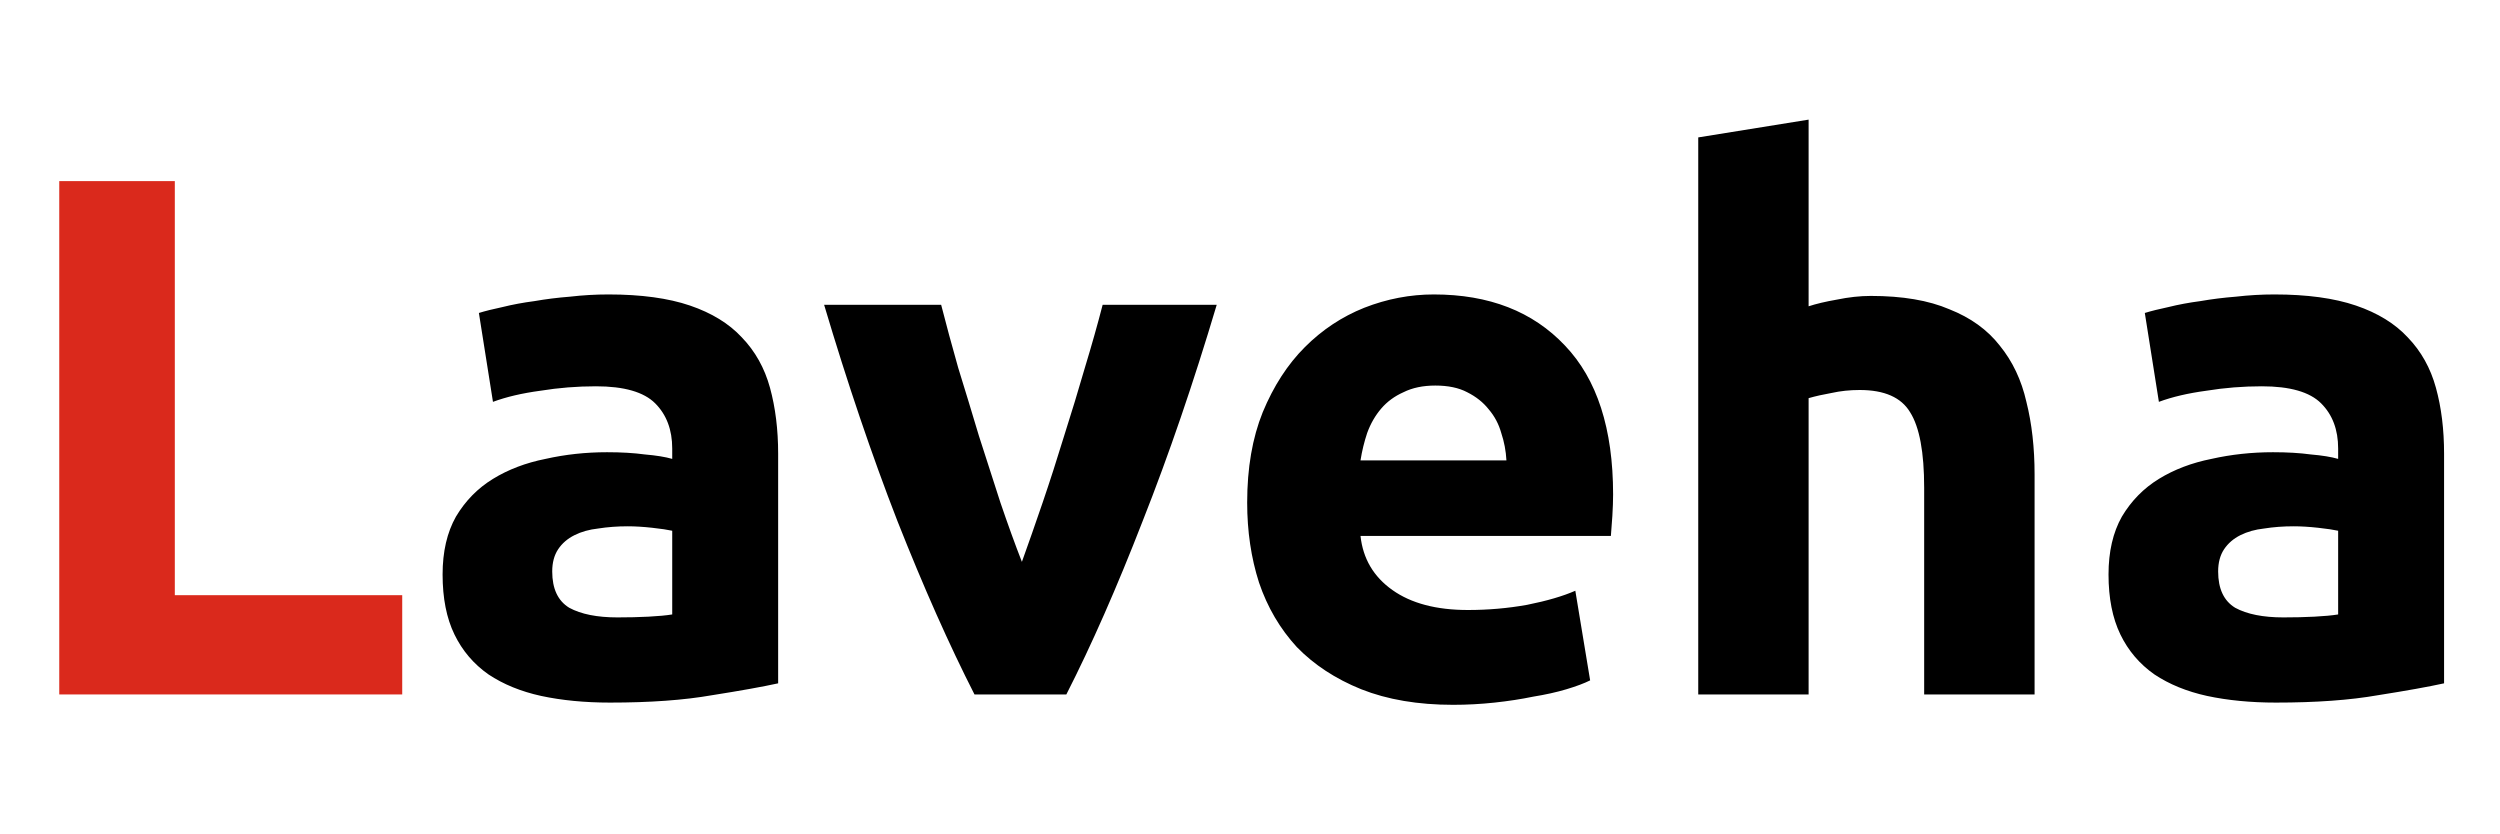
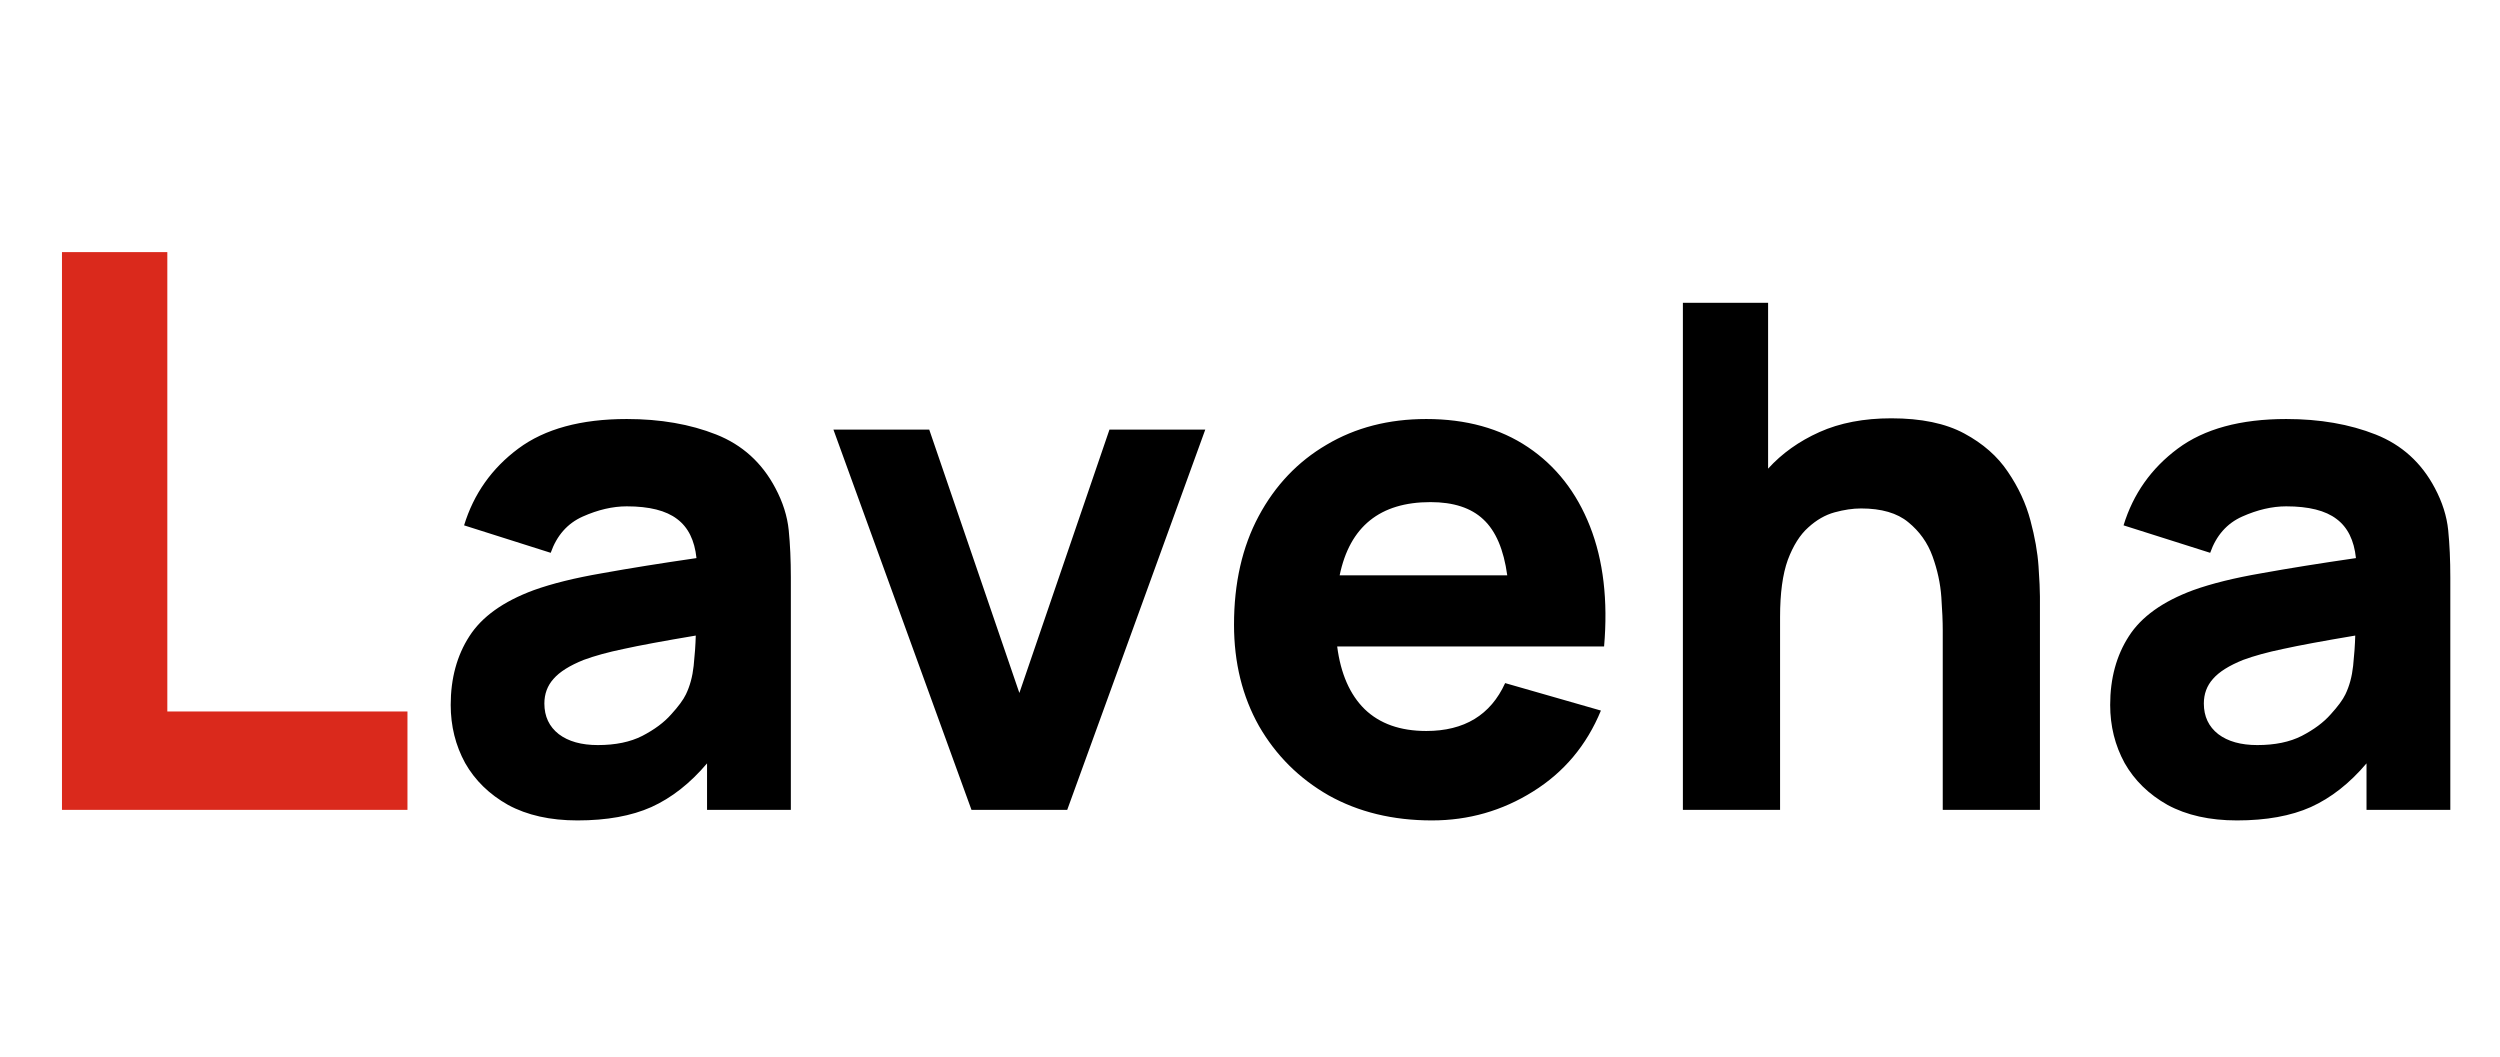
- <svg xmlns="http://www.w3.org/2000/svg" width="54" height="18" viewBox="0 0 54 18" fill="none">
-   <path d="M13.336 13.336C13.571 13.336 13.795 13.331 14.008 13.32C14.221 13.309 14.392 13.293 14.52 13.272V11.464C14.424 11.443 14.28 11.421 14.088 11.4C13.896 11.379 13.72 11.368 13.56 11.368C13.336 11.368 13.123 11.384 12.92 11.416C12.728 11.437 12.557 11.485 12.408 11.56C12.259 11.635 12.141 11.736 12.056 11.864C11.971 11.992 11.928 12.152 11.928 12.344C11.928 12.717 12.051 12.979 12.296 13.128C12.552 13.267 12.899 13.336 13.336 13.336ZM13.144 6.36C13.848 6.36 14.435 6.44 14.904 6.6C15.373 6.76 15.747 6.989 16.024 7.288C16.312 7.587 16.515 7.949 16.632 8.376C16.749 8.803 16.808 9.277 16.808 9.8V14.76C16.467 14.835 15.992 14.92 15.384 15.016C14.776 15.123 14.04 15.176 13.176 15.176C12.632 15.176 12.136 15.128 11.688 15.032C11.251 14.936 10.872 14.781 10.552 14.568C10.232 14.344 9.987 14.056 9.816 13.704C9.645 13.352 9.56 12.92 9.56 12.408C9.56 11.917 9.656 11.501 9.848 11.16C10.051 10.819 10.317 10.547 10.648 10.344C10.979 10.141 11.357 9.997 11.784 9.912C12.211 9.816 12.653 9.768 13.112 9.768C13.421 9.768 13.693 9.784 13.928 9.816C14.173 9.837 14.371 9.869 14.52 9.912V9.688C14.52 9.283 14.397 8.957 14.152 8.712C13.907 8.467 13.48 8.344 12.872 8.344C12.467 8.344 12.067 8.376 11.672 8.44C11.277 8.493 10.936 8.573 10.648 8.68L10.344 6.76C10.483 6.717 10.653 6.675 10.856 6.632C11.069 6.579 11.299 6.536 11.544 6.504C11.789 6.461 12.045 6.429 12.312 6.408C12.589 6.376 12.867 6.36 13.144 6.36ZM21.049 15C20.505 13.933 19.95 12.685 19.385 11.256C18.83 9.827 18.302 8.269 17.801 6.584H20.329C20.435 7 20.558 7.453 20.697 7.944C20.846 8.424 20.995 8.915 21.145 9.416C21.305 9.907 21.459 10.387 21.609 10.856C21.769 11.325 21.923 11.752 22.073 12.136C22.211 11.752 22.361 11.325 22.521 10.856C22.681 10.387 22.835 9.907 22.985 9.416C23.145 8.915 23.294 8.424 23.433 7.944C23.582 7.453 23.71 7 23.817 6.584H26.281C25.779 8.269 25.246 9.827 24.681 11.256C24.126 12.685 23.577 13.933 23.033 15H21.049ZM26.939 10.856C26.939 10.109 27.051 9.459 27.275 8.904C27.509 8.339 27.813 7.869 28.187 7.496C28.56 7.123 28.987 6.84 29.467 6.648C29.957 6.456 30.459 6.36 30.971 6.36C32.165 6.36 33.109 6.728 33.803 7.464C34.496 8.189 34.843 9.261 34.843 10.68C34.843 10.819 34.837 10.973 34.827 11.144C34.816 11.304 34.805 11.448 34.795 11.576H29.387C29.44 12.067 29.669 12.456 30.075 12.744C30.48 13.032 31.024 13.176 31.707 13.176C32.144 13.176 32.571 13.139 32.987 13.064C33.413 12.979 33.76 12.877 34.027 12.76L34.347 14.696C34.219 14.76 34.048 14.824 33.835 14.888C33.621 14.952 33.381 15.005 33.115 15.048C32.859 15.101 32.581 15.144 32.283 15.176C31.984 15.208 31.685 15.224 31.387 15.224C30.629 15.224 29.968 15.112 29.403 14.888C28.848 14.664 28.384 14.36 28.011 13.976C27.648 13.581 27.376 13.117 27.195 12.584C27.024 12.051 26.939 11.475 26.939 10.856ZM32.539 9.944C32.528 9.741 32.491 9.544 32.427 9.352C32.373 9.16 32.283 8.989 32.155 8.84C32.037 8.691 31.883 8.568 31.691 8.472C31.509 8.376 31.28 8.328 31.003 8.328C30.736 8.328 30.507 8.376 30.315 8.472C30.123 8.557 29.963 8.675 29.835 8.824C29.707 8.973 29.605 9.149 29.531 9.352C29.467 9.544 29.419 9.741 29.387 9.944H32.539ZM36.682 15V2.968L39.066 2.584V6.616C39.227 6.563 39.429 6.515 39.675 6.472C39.931 6.419 40.176 6.392 40.41 6.392C41.093 6.392 41.658 6.488 42.106 6.68C42.565 6.861 42.928 7.123 43.194 7.464C43.472 7.805 43.664 8.211 43.77 8.68C43.888 9.149 43.947 9.672 43.947 10.248V15H41.562V10.536C41.562 9.768 41.461 9.224 41.258 8.904C41.066 8.584 40.704 8.424 40.17 8.424C39.957 8.424 39.755 8.445 39.562 8.488C39.381 8.52 39.216 8.557 39.066 8.6V15H36.682ZM49.32 13.336C49.555 13.336 49.779 13.331 49.992 13.32C50.206 13.309 50.376 13.293 50.504 13.272V11.464C50.408 11.443 50.264 11.421 50.072 11.4C49.88 11.379 49.704 11.368 49.544 11.368C49.32 11.368 49.107 11.384 48.904 11.416C48.712 11.437 48.542 11.485 48.392 11.56C48.243 11.635 48.126 11.736 48.04 11.864C47.955 11.992 47.912 12.152 47.912 12.344C47.912 12.717 48.035 12.979 48.28 13.128C48.536 13.267 48.883 13.336 49.32 13.336ZM49.128 6.36C49.832 6.36 50.419 6.44 50.888 6.6C51.358 6.76 51.731 6.989 52.008 7.288C52.296 7.587 52.499 7.949 52.616 8.376C52.734 8.803 52.792 9.277 52.792 9.8V14.76C52.451 14.835 51.976 14.92 51.368 15.016C50.76 15.123 50.024 15.176 49.16 15.176C48.616 15.176 48.12 15.128 47.672 15.032C47.235 14.936 46.856 14.781 46.536 14.568C46.216 14.344 45.971 14.056 45.8 13.704C45.63 13.352 45.544 12.92 45.544 12.408C45.544 11.917 45.64 11.501 45.832 11.16C46.035 10.819 46.302 10.547 46.632 10.344C46.963 10.141 47.342 9.997 47.768 9.912C48.195 9.816 48.638 9.768 49.096 9.768C49.406 9.768 49.678 9.784 49.912 9.816C50.158 9.837 50.355 9.869 50.504 9.912V9.688C50.504 9.283 50.382 8.957 50.136 8.712C49.891 8.467 49.464 8.344 48.856 8.344C48.451 8.344 48.051 8.376 47.656 8.44C47.262 8.493 46.92 8.573 46.632 8.68L46.328 6.76C46.467 6.717 46.638 6.675 46.84 6.632C47.054 6.579 47.283 6.536 47.528 6.504C47.774 6.461 48.03 6.429 48.296 6.408C48.574 6.376 48.851 6.36 49.128 6.36Z" fill="black" />
-   <path d="M8.688 12.856V15H1.28V3.912H3.776V12.856H8.688Z" fill="#DA291C" />
+ <svg xmlns="http://www.w3.org/2000/svg" width="71" height="30" viewBox="0 0 71 30" fill="none">
+   <path d="M16.4 23.3C17.233 23.3 17.933 23.173 18.5 22.92C19.073 22.66 19.6 22.247 20.08 21.68V23H22.46V16.4C22.46 15.907 22.44 15.46 22.4 15.06C22.36 14.66 22.233 14.26 22.02 13.86C21.64 13.14 21.08 12.633 20.34 12.34C19.6 12.047 18.753 11.9 17.8 11.9C16.5 11.9 15.473 12.18 14.72 12.74C13.967 13.3 13.453 14.027 13.18 14.92L15.64 15.7C15.813 15.207 16.117 14.863 16.55 14.67C16.983 14.477 17.4 14.38 17.8 14.38C18.44 14.38 18.917 14.5 19.23 14.74C19.543 14.973 19.727 15.343 19.78 15.85C18.767 15.997 17.873 16.14 17.1 16.28C16.327 16.413 15.68 16.573 15.16 16.76C14.293 17.08 13.683 17.517 13.33 18.07C12.977 18.617 12.8 19.267 12.8 20.02C12.8 20.62 12.937 21.17 13.21 21.67C13.49 22.163 13.897 22.56 14.43 22.86C14.97 23.153 15.627 23.3 16.4 23.3ZM16.98 21.16C16.513 21.16 16.143 21.057 15.87 20.85C15.597 20.637 15.46 20.347 15.46 19.98C15.46 19.707 15.547 19.473 15.72 19.28C15.893 19.08 16.18 18.9 16.58 18.74C16.887 18.627 17.263 18.523 17.71 18.43C18.163 18.33 18.847 18.203 19.76 18.05C19.753 18.31 19.733 18.597 19.7 18.91C19.667 19.217 19.593 19.487 19.48 19.72C19.407 19.873 19.267 20.063 19.06 20.29C18.86 20.517 18.587 20.72 18.24 20.9C17.9 21.073 17.48 21.16 16.98 21.16ZM27.59 23H30.309L34.23 12.2H31.509L28.95 19.68L26.39 12.2H23.669L27.59 23ZM40.666 23.3C41.706 23.3 42.663 23.027 43.536 22.48C44.416 21.933 45.059 21.167 45.466 20.18L42.746 19.4C42.333 20.307 41.586 20.76 40.506 20.76C39.766 20.76 39.183 20.553 38.756 20.14C38.336 19.727 38.076 19.133 37.976 18.36H45.556C45.669 17.053 45.536 15.917 45.156 14.95C44.776 13.983 44.189 13.233 43.396 12.7C42.603 12.167 41.639 11.9 40.506 11.9C39.439 11.9 38.496 12.143 37.676 12.63C36.856 13.11 36.213 13.787 35.746 14.66C35.279 15.533 35.046 16.56 35.046 17.74C35.046 18.82 35.283 19.78 35.756 20.62C36.236 21.453 36.896 22.11 37.736 22.59C38.583 23.063 39.559 23.3 40.666 23.3ZM40.626 14.26C41.279 14.26 41.779 14.423 42.126 14.75C42.479 15.077 42.706 15.607 42.806 16.34H38.046C38.333 14.953 39.193 14.26 40.626 14.26ZM47.794 23H50.554V17.52C50.554 16.847 50.627 16.307 50.774 15.9C50.927 15.493 51.121 15.187 51.354 14.98C51.587 14.767 51.837 14.623 52.104 14.55C52.371 14.477 52.621 14.44 52.854 14.44C53.434 14.44 53.881 14.57 54.194 14.83C54.514 15.09 54.744 15.413 54.884 15.8C55.024 16.187 55.107 16.573 55.134 16.96C55.161 17.34 55.174 17.653 55.174 17.9V23H57.934V16.94C57.934 16.76 57.921 16.473 57.894 16.08C57.867 15.687 57.791 15.253 57.664 14.78C57.537 14.3 57.324 13.84 57.024 13.4C56.731 12.96 56.317 12.597 55.784 12.31C55.251 12.023 54.561 11.88 53.714 11.88C52.934 11.88 52.254 12.01 51.674 12.27C51.094 12.53 50.607 12.877 50.214 13.31V8.6H47.794V23ZM63.529 23.3C64.362 23.3 65.062 23.173 65.629 22.92C66.202 22.66 66.729 22.247 67.209 21.68V23H69.589V16.4C69.589 15.907 69.569 15.46 69.529 15.06C69.489 14.66 69.362 14.26 69.149 13.86C68.769 13.14 68.209 12.633 67.469 12.34C66.729 12.047 65.882 11.9 64.929 11.9C63.629 11.9 62.602 12.18 61.849 12.74C61.096 13.3 60.582 14.027 60.309 14.92L62.769 15.7C62.942 15.207 63.246 14.863 63.679 14.67C64.112 14.477 64.529 14.38 64.929 14.38C65.569 14.38 66.046 14.5 66.359 14.74C66.672 14.973 66.856 15.343 66.909 15.85C65.896 15.997 65.002 16.14 64.229 16.28C63.456 16.413 62.809 16.573 62.289 16.76C61.422 17.08 60.812 17.517 60.459 18.07C60.106 18.617 59.929 19.267 59.929 20.02C59.929 20.62 60.066 21.17 60.339 21.67C60.619 22.163 61.026 22.56 61.559 22.86C62.099 23.153 62.756 23.3 63.529 23.3ZM64.109 21.16C63.642 21.16 63.272 21.057 62.999 20.85C62.726 20.637 62.589 20.347 62.589 19.98C62.589 19.707 62.676 19.473 62.849 19.28C63.022 19.08 63.309 18.9 63.709 18.74C64.016 18.627 64.392 18.523 64.839 18.43C65.292 18.33 65.976 18.203 66.889 18.05C66.882 18.31 66.862 18.597 66.829 18.91C66.796 19.217 66.722 19.487 66.609 19.72C66.536 19.873 66.396 20.063 66.189 20.29C65.989 20.517 65.716 20.72 65.369 20.9C65.029 21.073 64.609 21.16 64.109 21.16Z" fill="black" />
+   <path d="M1.76 23H11.572V20.206H4.752V7.16H1.76V23Z" fill="#DA291C" />
</svg>
